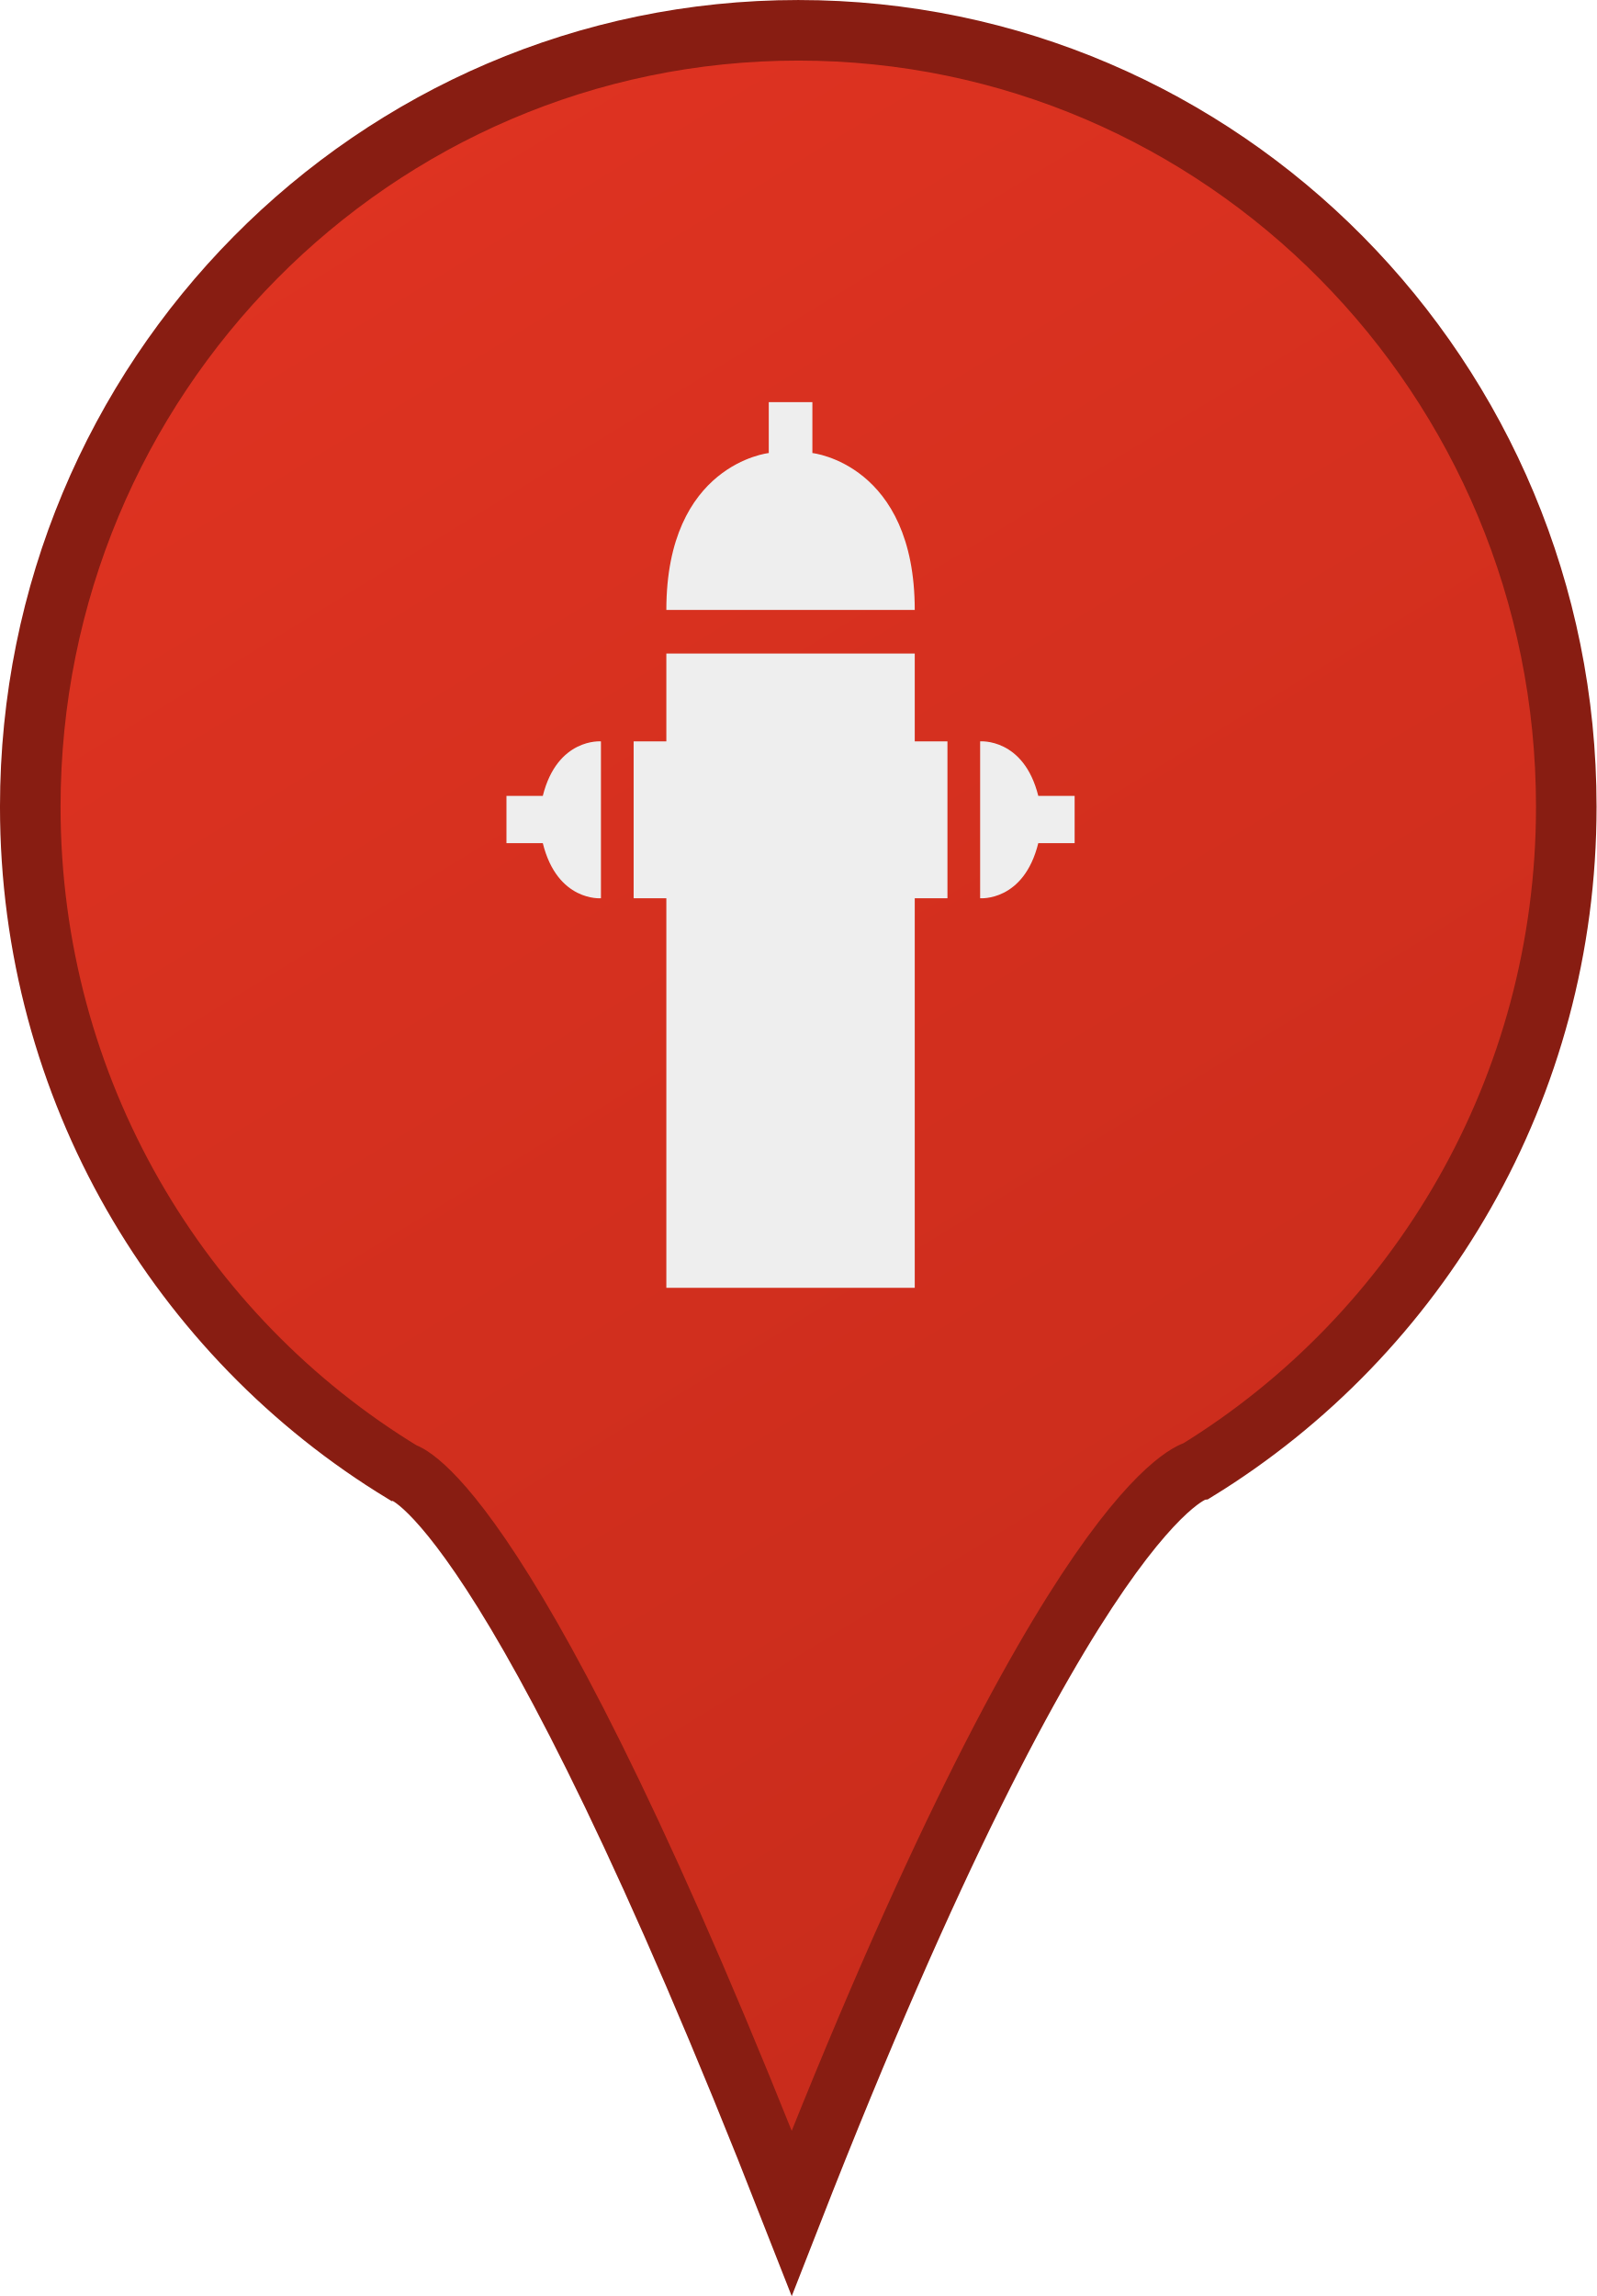
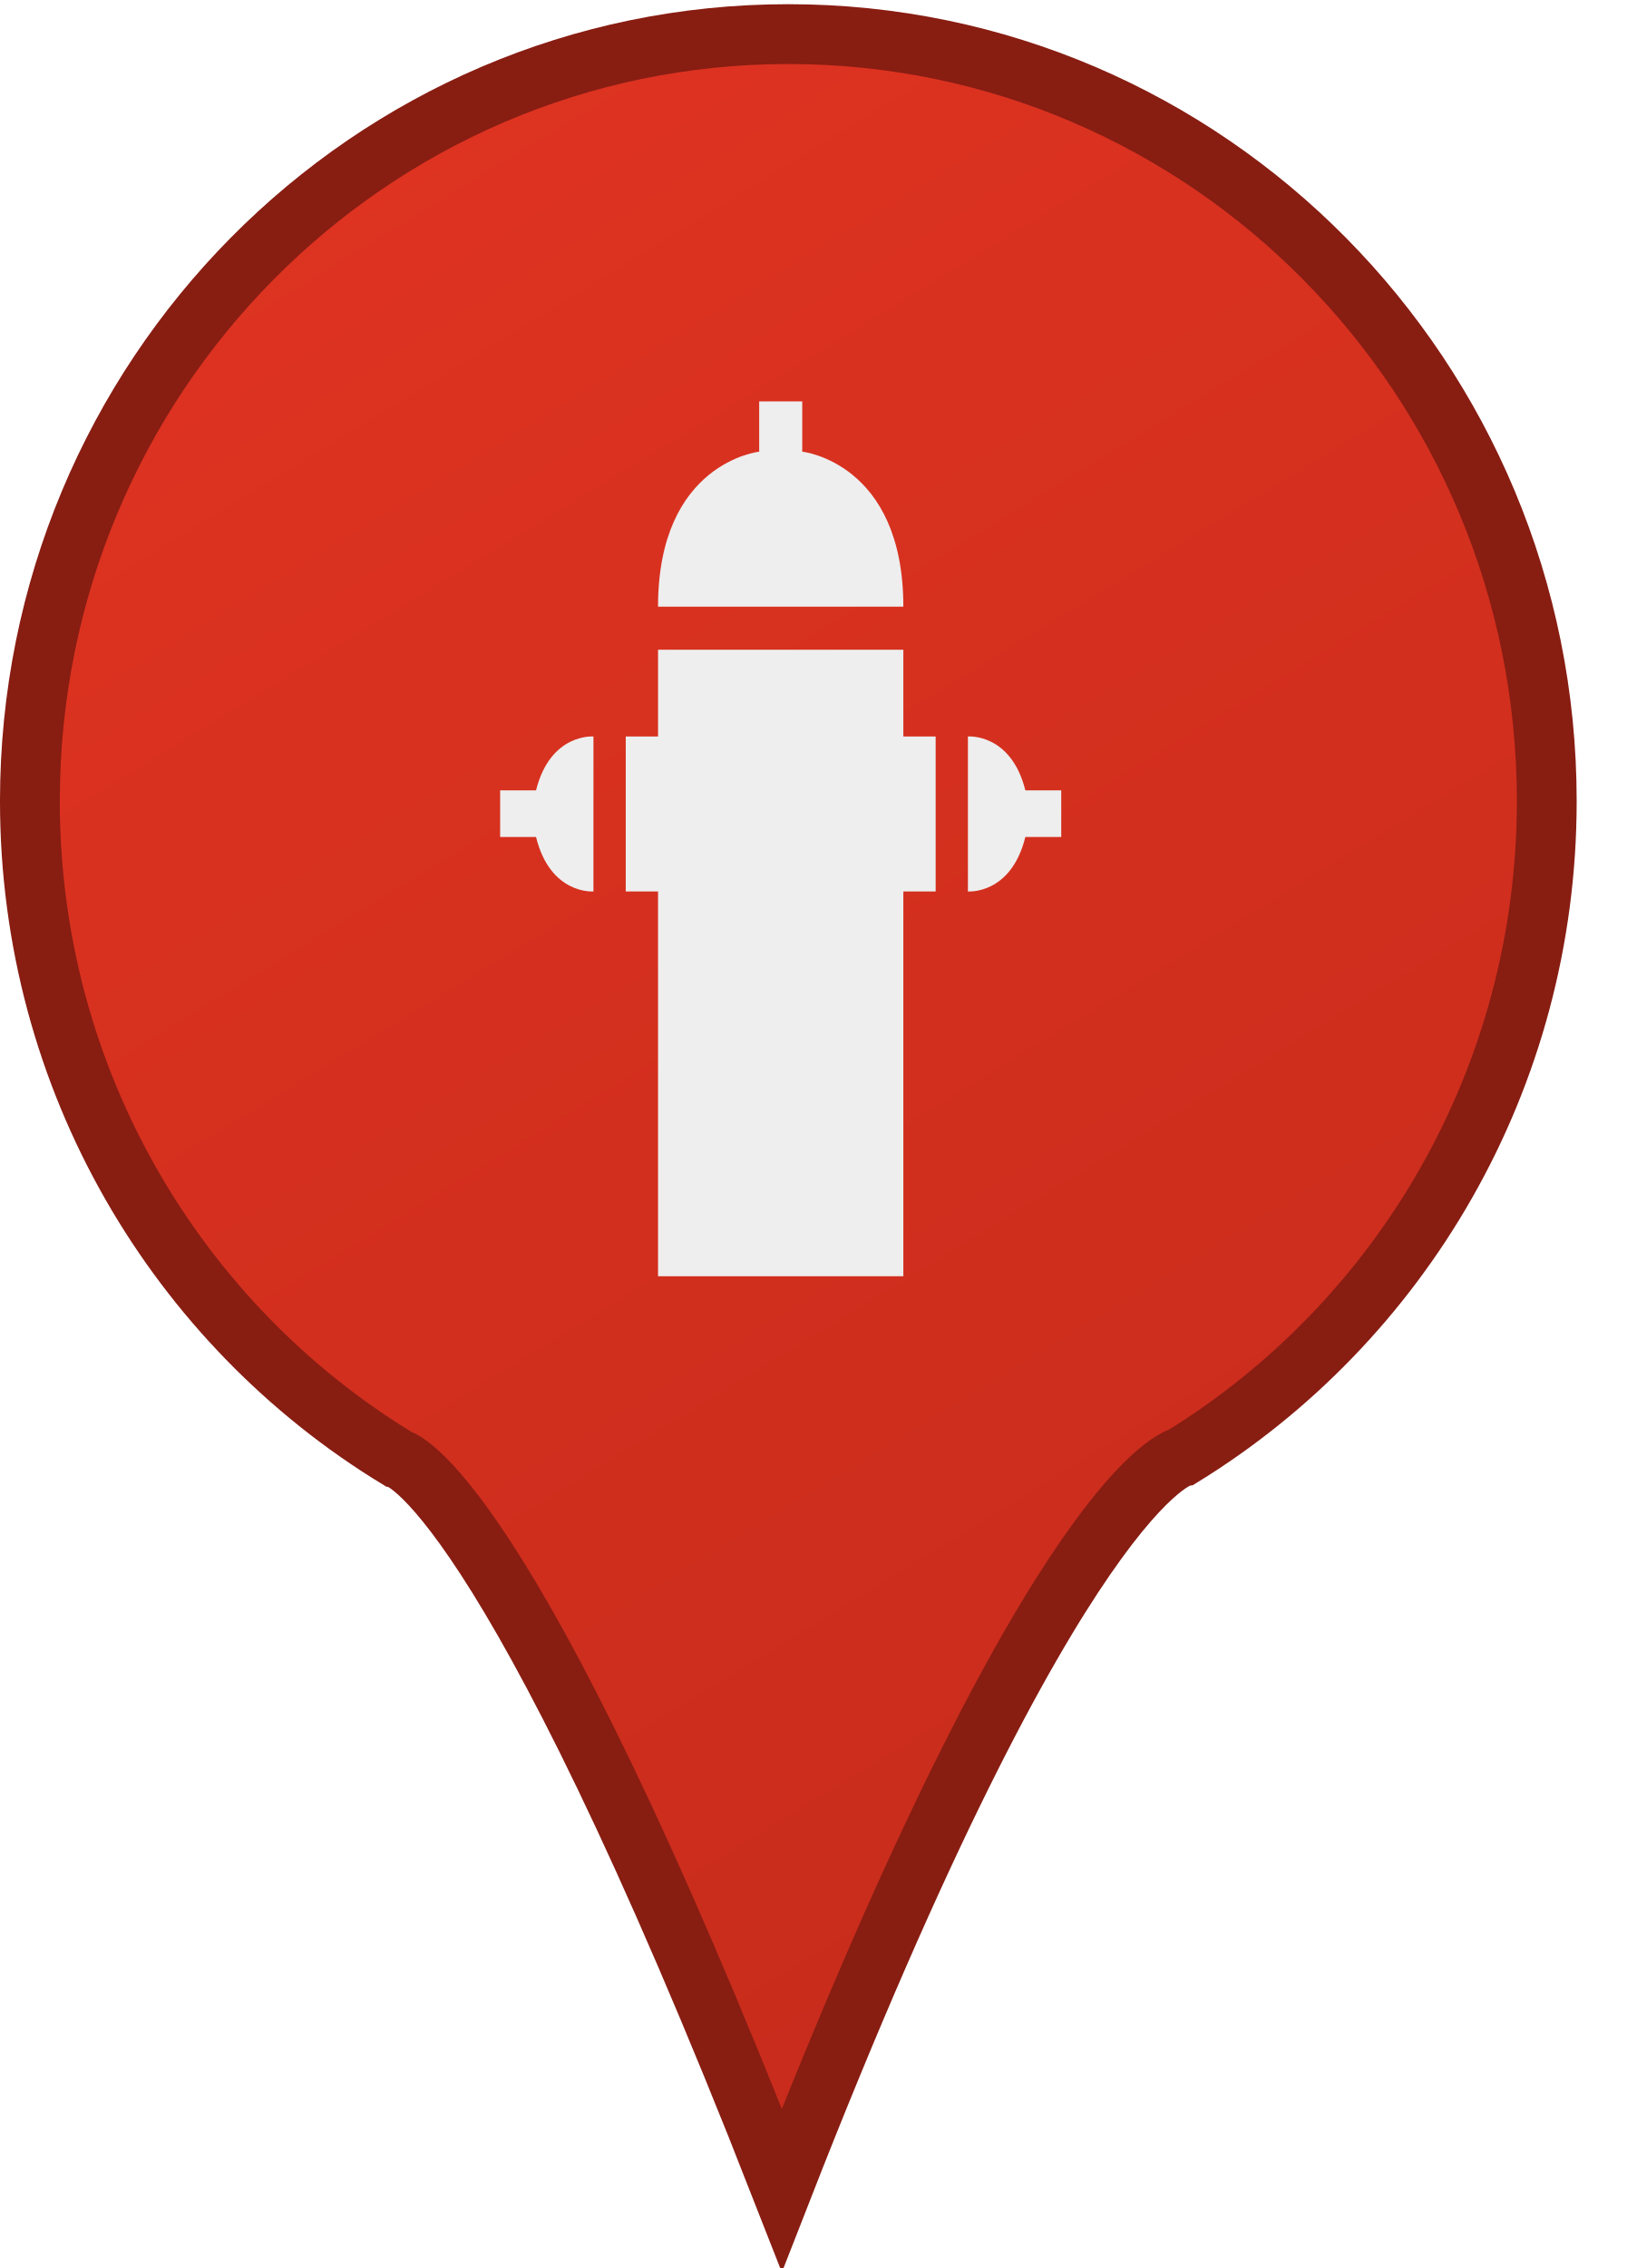
- <svg xmlns="http://www.w3.org/2000/svg" id="svg3004" version="1.1" width="26.335" height="37.869" xml:space="preserve">
+ <svg xmlns="http://www.w3.org/2000/svg" id="svg3004" version="1.1" width="27.33" height="37.87" xml:space="preserve">
  <defs id="defs3008">
    <linearGradient x1="0" y1="0" x2="1" y2="0" gradientUnits="userSpaceOnUse" gradientTransform="matrix(23.38907,-40.51107,-40.51107,-23.38907,3.964355,40.55029)" spreadMethod="pad" id="linearGradient3026">
      <stop style="stop-color:#e23422;stop-opacity:1;" offset="0" id="stop3028" />
      <stop id="stop3840" offset="1" style="stop-color:#c22a1a;stop-opacity:1;" />
    </linearGradient>
    <clipPath clipPathUnits="userSpaceOnUse" id="clipPath3038">
      <path d="m 0,37.907 26.359,0 L 26.359,0 0,0 0,37.907 z" id="path3040" />
    </clipPath>
    <clipPath clipPathUnits="userSpaceOnUse" id="clipPath3050">
      <path d="m 0,37.907 26.359,0 L 26.359,0 0,0 0,37.907 z" id="path3052" />
    </clipPath>
  </defs>
-   <g id="g3012" transform="matrix(1.25,0,0,-1.25,0,38.09117)">
-     <g id="g3014" transform="matrix(0.7992655,0,0,0.7992655,0,0.175181)" style="stroke:none;stroke-opacity:1">
-       <g id="g3016" style="stroke:none;stroke-opacity:1">
-         <g id="g3022" style="stroke:none;stroke-opacity:1">
-           <g id="g3024" style="stroke:none;stroke-opacity:1">
-             <path d="m 0.5,24.589 c 0,-4.666 2.466,-8.751 6.154,-10.993 l 0,0 c 0,0 1.769,-0.349 6.417,-12.223 l 0,0 c 4.64,11.874 6.684,12.255 6.684,12.255 l 0,0 c 3.659,2.248 6.104,6.316 6.104,10.961 l 0,0 c 0,7.079 -5.677,12.818 -12.679,12.818 l 0,0 C 6.177,37.407 0.5,31.668 0.5,24.589" style="fill:url(#linearGradient3026);stroke:none;stroke-opacity:1" id="path3032" />
+   <g id="g3012" transform="matrix(1.25,0,0,-1.25,0,38.09192)">
+     <g id="g3014" transform="matrix(0.7992655,0,0,0.7992655,0,0.12002)" style="stroke:none">
+       <g id="g3016" style="stroke:none">
+         <g id="g3022" style="stroke:none">
+           <g id="g3024" style="stroke:none">
+             <path d="m 0.5,24.589 c 0,-4.666 2.466,-8.751 6.154,-10.993 l 0,0 c 0,0 1.769,-0.349 6.417,-12.223 l 0,0 c 4.64,11.874 6.684,12.255 6.684,12.255 l 0,0 c 3.659,2.248 6.104,6.316 6.104,10.961 l 0,0 c 0,7.079 -5.677,12.818 -12.679,12.818 l 0,0 C 6.177,37.407 0.5,31.668 0.5,24.589" style="fill:url(#linearGradient3026);stroke:none" id="path3032" />
          </g>
        </g>
      </g>
    </g>
-     <g id="g3034" transform="matrix(0.7992655,0,0,0.7992655,0,0.175181)" style="stroke:#881d12;stroke-opacity:1">
+     <g id="g3034" transform="matrix(0.7992655,0,0,0.7992655,0,0.12002)" style="stroke:#881d12;stroke-opacity:1">
      <g id="g3036" clip-path="url(#clipPath3038)" style="stroke:#881d12;stroke-opacity:1">
        <g id="g3042" transform="translate(6.6538,13.5967)" style="stroke:#881d12;stroke-opacity:1">
          <path d="m 0,0 c -3.688,2.241 -6.154,6.326 -6.154,10.992 0,7.079 5.677,12.818 12.679,12.818 7.003,0 12.68,-5.739 12.68,-12.818 0,-4.644 -2.444,-8.713 -6.103,-10.961 0,0 -2.044,-0.381 -6.685,-12.255 C 1.77,-0.35 0,0 0,0 z" style="fill:none;stroke:#881d12;stroke-width:1;stroke-linecap:butt;stroke-linejoin:miter;stroke-miterlimit:10;stroke-opacity:1;stroke-dasharray:none" id="path3044" />
        </g>
      </g>
    </g>
-     <g id="g3046" transform="matrix(0.7992655,0,0,0.7992655,0,0.175181)">
+     <g id="g3046" transform="matrix(0.7992655,0,0,0.7992655,0,0.12002)">
      <g id="g3048" clip-path="url(#clipPath3050)">
        <g id="g3054" transform="translate(17.7417,24.7681)">
          <path d="m 0,0 0,-0.78 -0.6,0 c -0.24,-0.97 -0.96,-0.91 -0.96,-0.91 l 0,2.59 c 0,0 0.72,0.06 0.96,-0.9 L 0,0 z" style="fill:#eeeeee;fill-opacity:1;fill-rule:nonzero;stroke:none" id="path3056" />
        </g>
        <g id="g3058" transform="translate(15.1021,27.8379)">
          <path d="m 0,0 -4.101,0 c 0,2.41 1.691,2.59 1.691,2.59 l 0,0.84 0.72,0 0,-0.84 C -1.69,2.59 0,2.41 0,0" style="fill:#eeeeee;fill-opacity:1;fill-rule:nonzero;stroke:none" id="path3060" />
        </g>
        <g id="g3062" transform="translate(15.6421,25.668)">
          <path d="m 0,0 0,-2.59 -0.54,0 0,-6.431 -4.101,0 0,6.431 -0.54,0 0,2.59 0.54,0 0,1.45 4.101,0 L -0.54,0 0,0 z" style="fill:#eeeeee;fill-opacity:1;fill-rule:nonzero;stroke:none" id="path3064" />
        </g>
        <g id="g3066" transform="translate(9.9214,25.668)">
          <path d="m 0,0 0,-2.59 c 0,0 -0.72,-0.06 -0.96,0.91 l -0.6,0 0,0.78 0.6,0 C -0.72,0.06 0,0 0,0" style="fill:#eeeeee;fill-opacity:1;fill-rule:nonzero;stroke:none" id="path3068" />
        </g>
      </g>
    </g>
  </g>
</svg>
